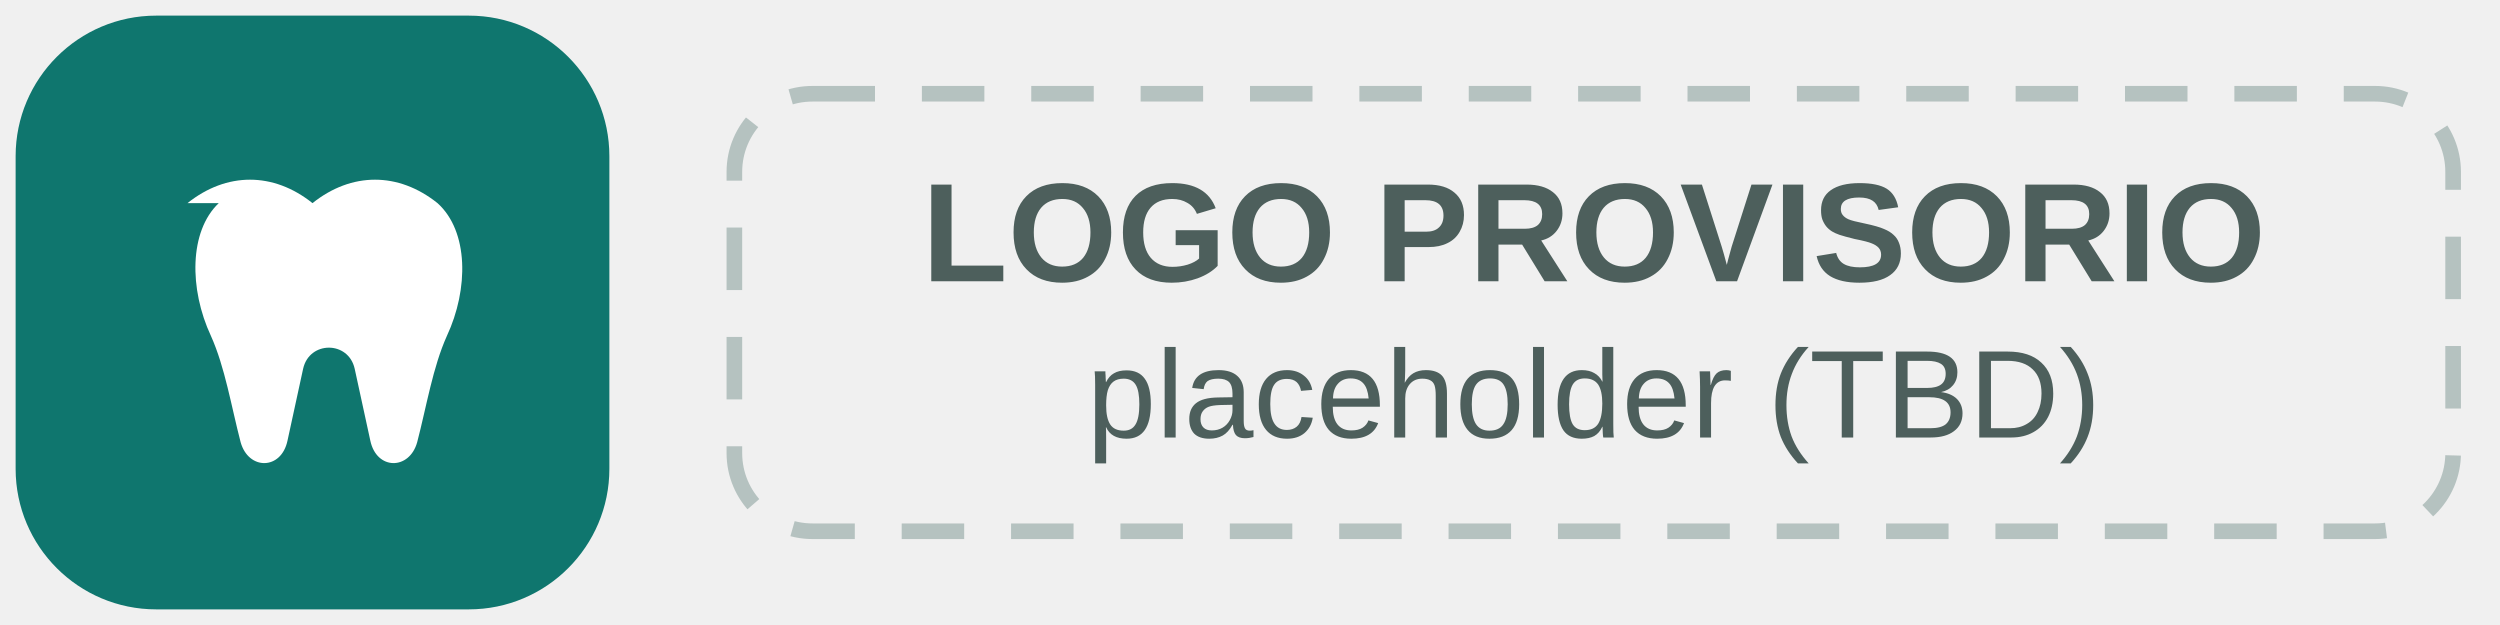
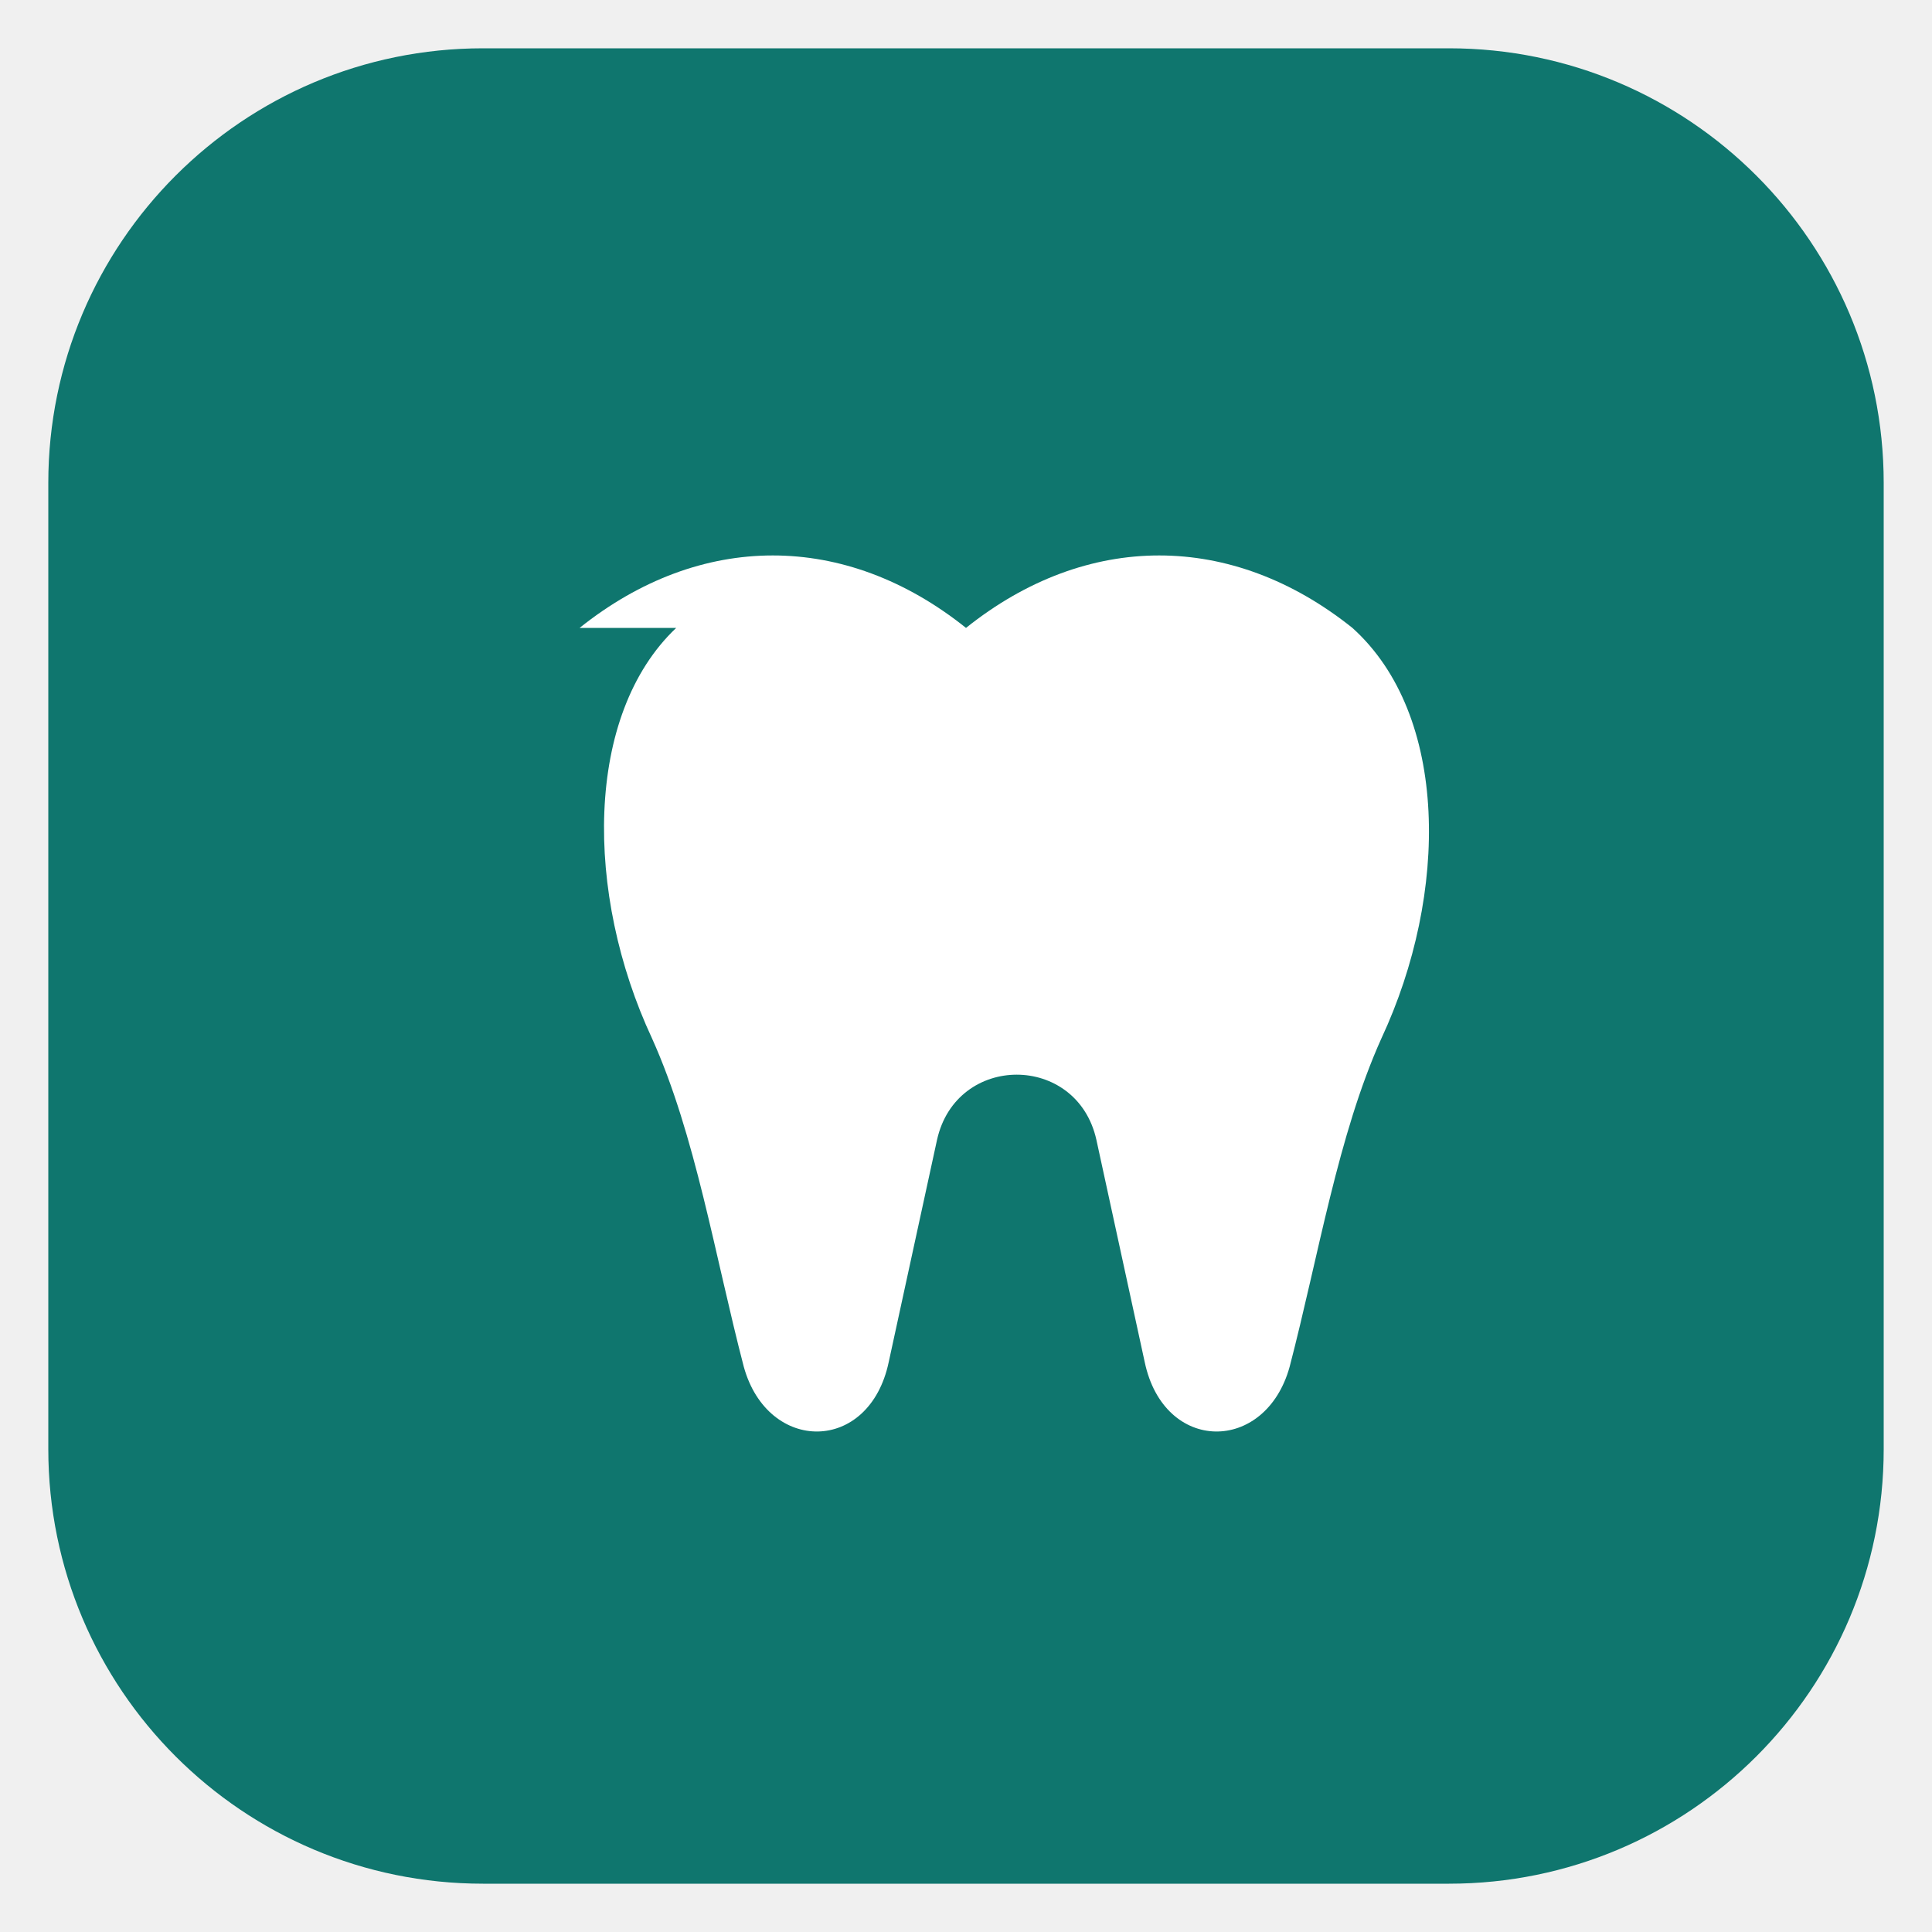
- <svg xmlns="http://www.w3.org/2000/svg" viewBox="0 0 160 40" width="160" height="40" role="img" aria-labelledby="logo-title">
+ <svg xmlns="http://www.w3.org/2000/svg" viewBox="0 0 40 40" width="40" height="40" role="img" aria-labelledby="logo-title">
  <rect x="1" y="1" width="38" height="38" rx="9" fill="#0f766e" />
  <path d="M12 13c2.5-2 5.5-2 8 0 2.5-2 5.5-2 8 0 2 1.8 2 5.5.6 8.5-.9 2-1.3 4.5-1.9 6.8-.5 1.8-2.6 1.8-3-.1l-1-4.6c-.4-1.8-2.9-1.8-3.3 0l-1 4.6c-.4 1.9-2.5 1.9-3 .1-.6-2.3-1-4.8-1.9-6.8-1.4-3-1.4-6.7.5-8.5z" fill="#ffffff" />
-   <rect x="47" y="6" width="110" height="28" rx="5" fill="none" stroke="#b5c2c0" stroke-dasharray="4 3" />
-   <text x="102" y="18" font-family="system-ui, Segoe UI, Arial, sans-serif" font-size="9" font-weight="700" fill="#4d5f5c" text-anchor="middle">LOGO PROVISORIO</text>
-   <text x="102" y="28" font-family="system-ui, Segoe UI, Arial, sans-serif" font-size="8" fill="#4d5f5c" text-anchor="middle">placeholder (TBD)</text>
</svg>
